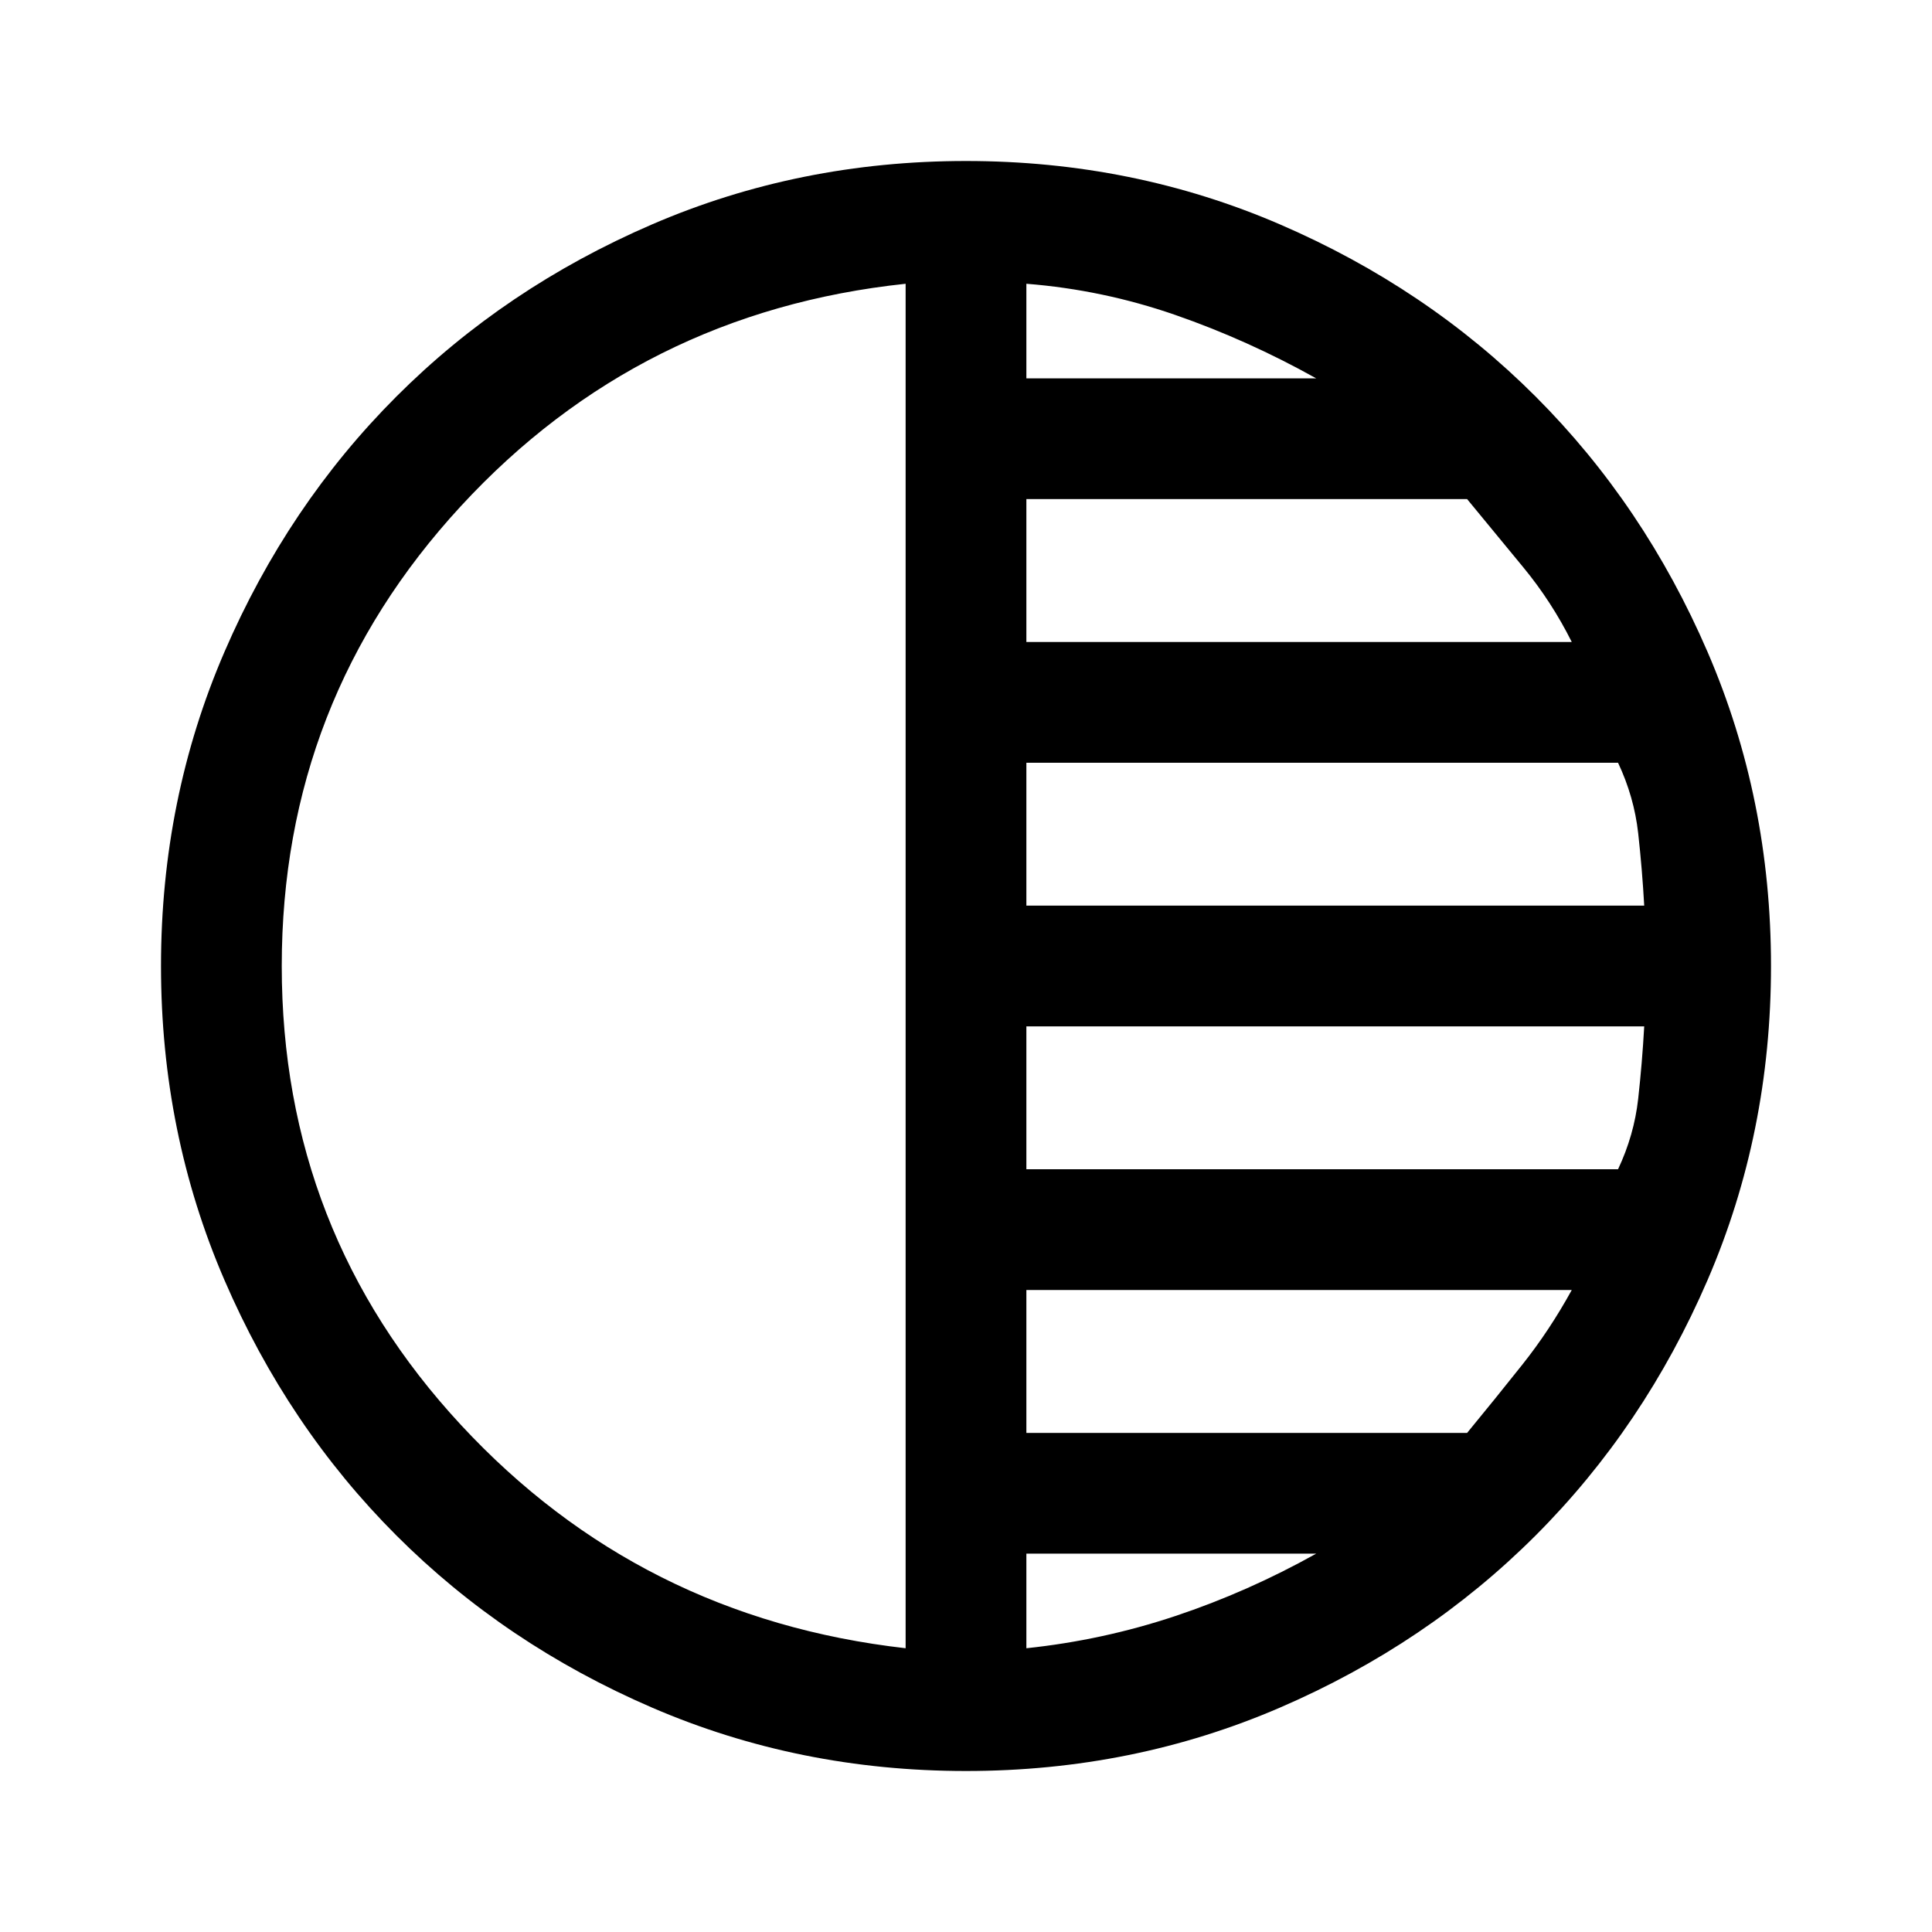
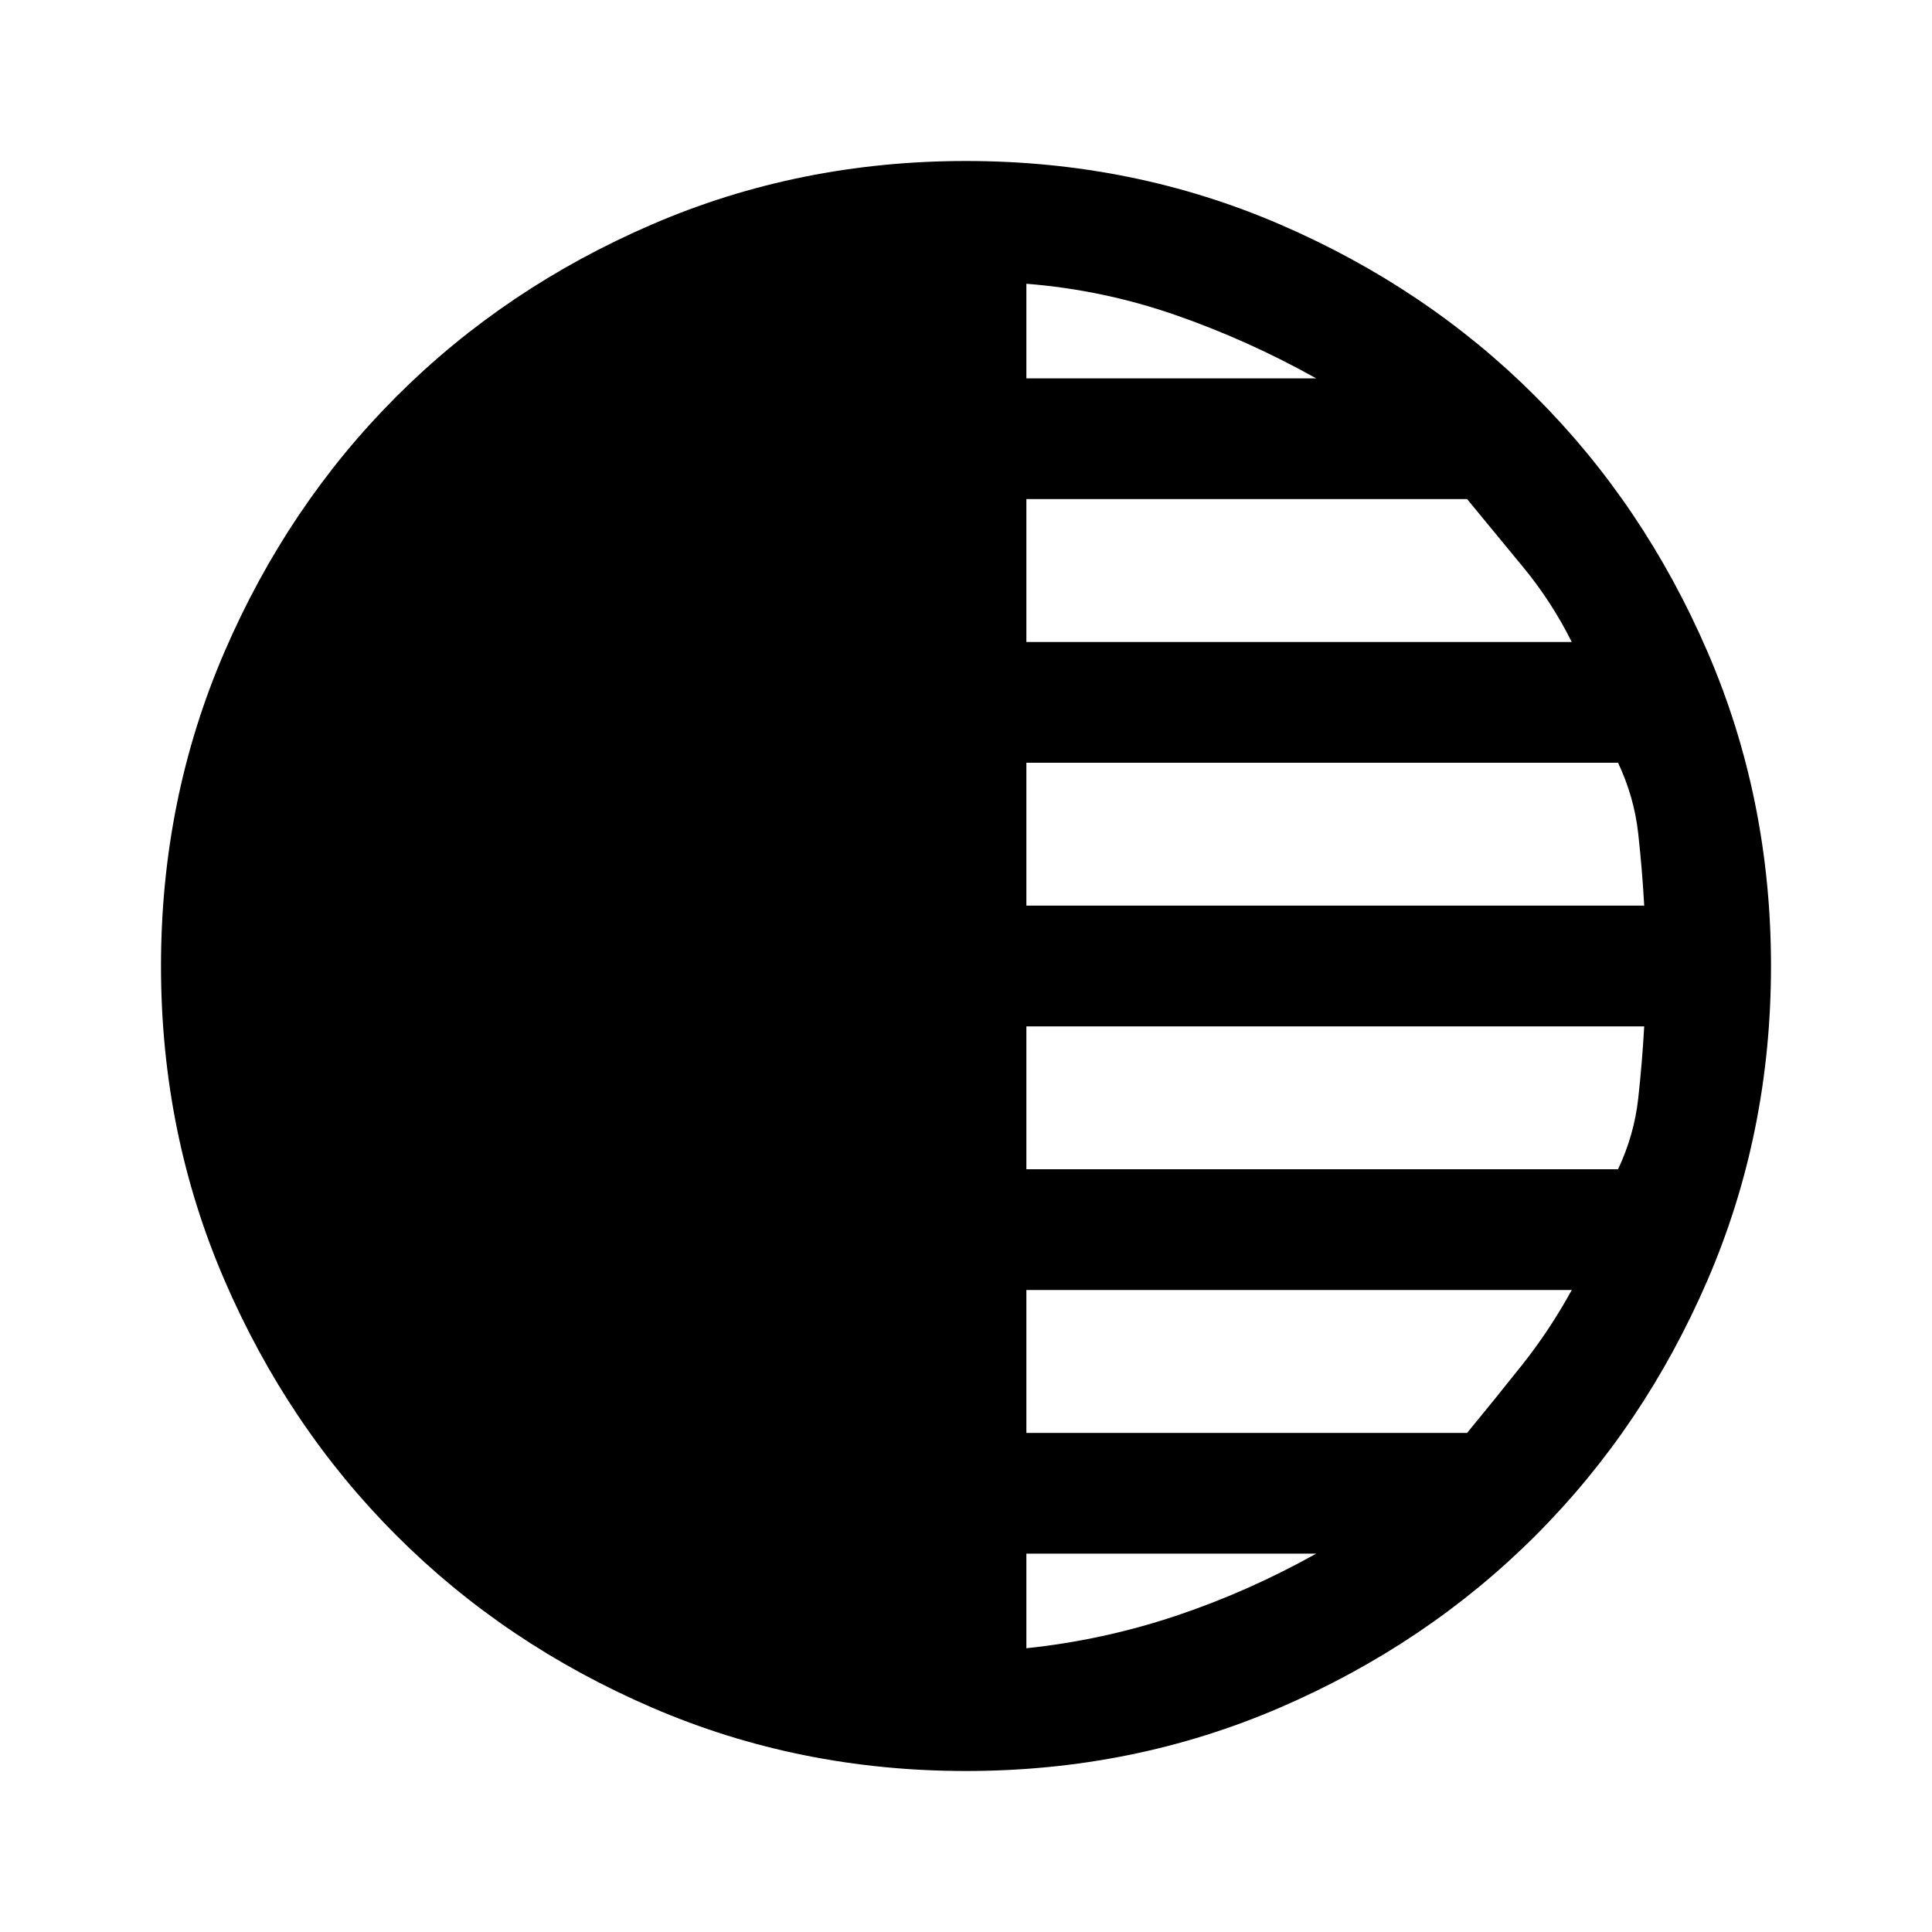
<svg xmlns="http://www.w3.org/2000/svg" width="48" height="48" viewBox="0 -960 960 960">
-   <path d="M480-80q-83 0-156-31.5T197-197q-54-54-85.5-127T80-480q0-83 31.5-156T197-763q54-54 127-85.5T480-880q83 0 156 31.5T763-763q54 54 85.5 127T880-480q0 83-31.5 156T763-197q-54 54-127 85.5T480-80Zm-30-61v-678q-132 14-221 110.5T140-480q0 132 89 228t221 111Zm60 0q38-4 74-16t70-31H510v47Zm0-107h219q14-17 27.5-34t24.5-37H510v71Zm0-131h294q8-17 10-35t3-36H510v71Zm0-131h307q-1-18-3-36t-10-35H510v71Zm0-131h271q-10-20-24-37l-28-34H510v71Zm0-131h144q-34-19-70-31.5T510-819v47Z" />
+   <path d="M480-80q-83 0-156-31.5T197-197q-54-54-85.5-127T80-480q0-83 31.5-156T197-763q54-54 127-85.5T480-880q83 0 156 31.5T763-763q54 54 85.5 127T880-480q0 83-31.5 156T763-197q-54 54-127 85.5T480-80Zm30-61q38-4 74-16t70-31H510v47Zm0-107h219q14-17 27.5-34t24.5-37H510v71Zm0-131h294q8-17 10-35t3-36H510v71Zm0-131h307q-1-18-3-36t-10-35H510v71Zm0-131h271q-10-20-24-37l-28-34H510v71Zm0-131h144q-34-19-70-31.5T510-819v47Z" />
</svg>
